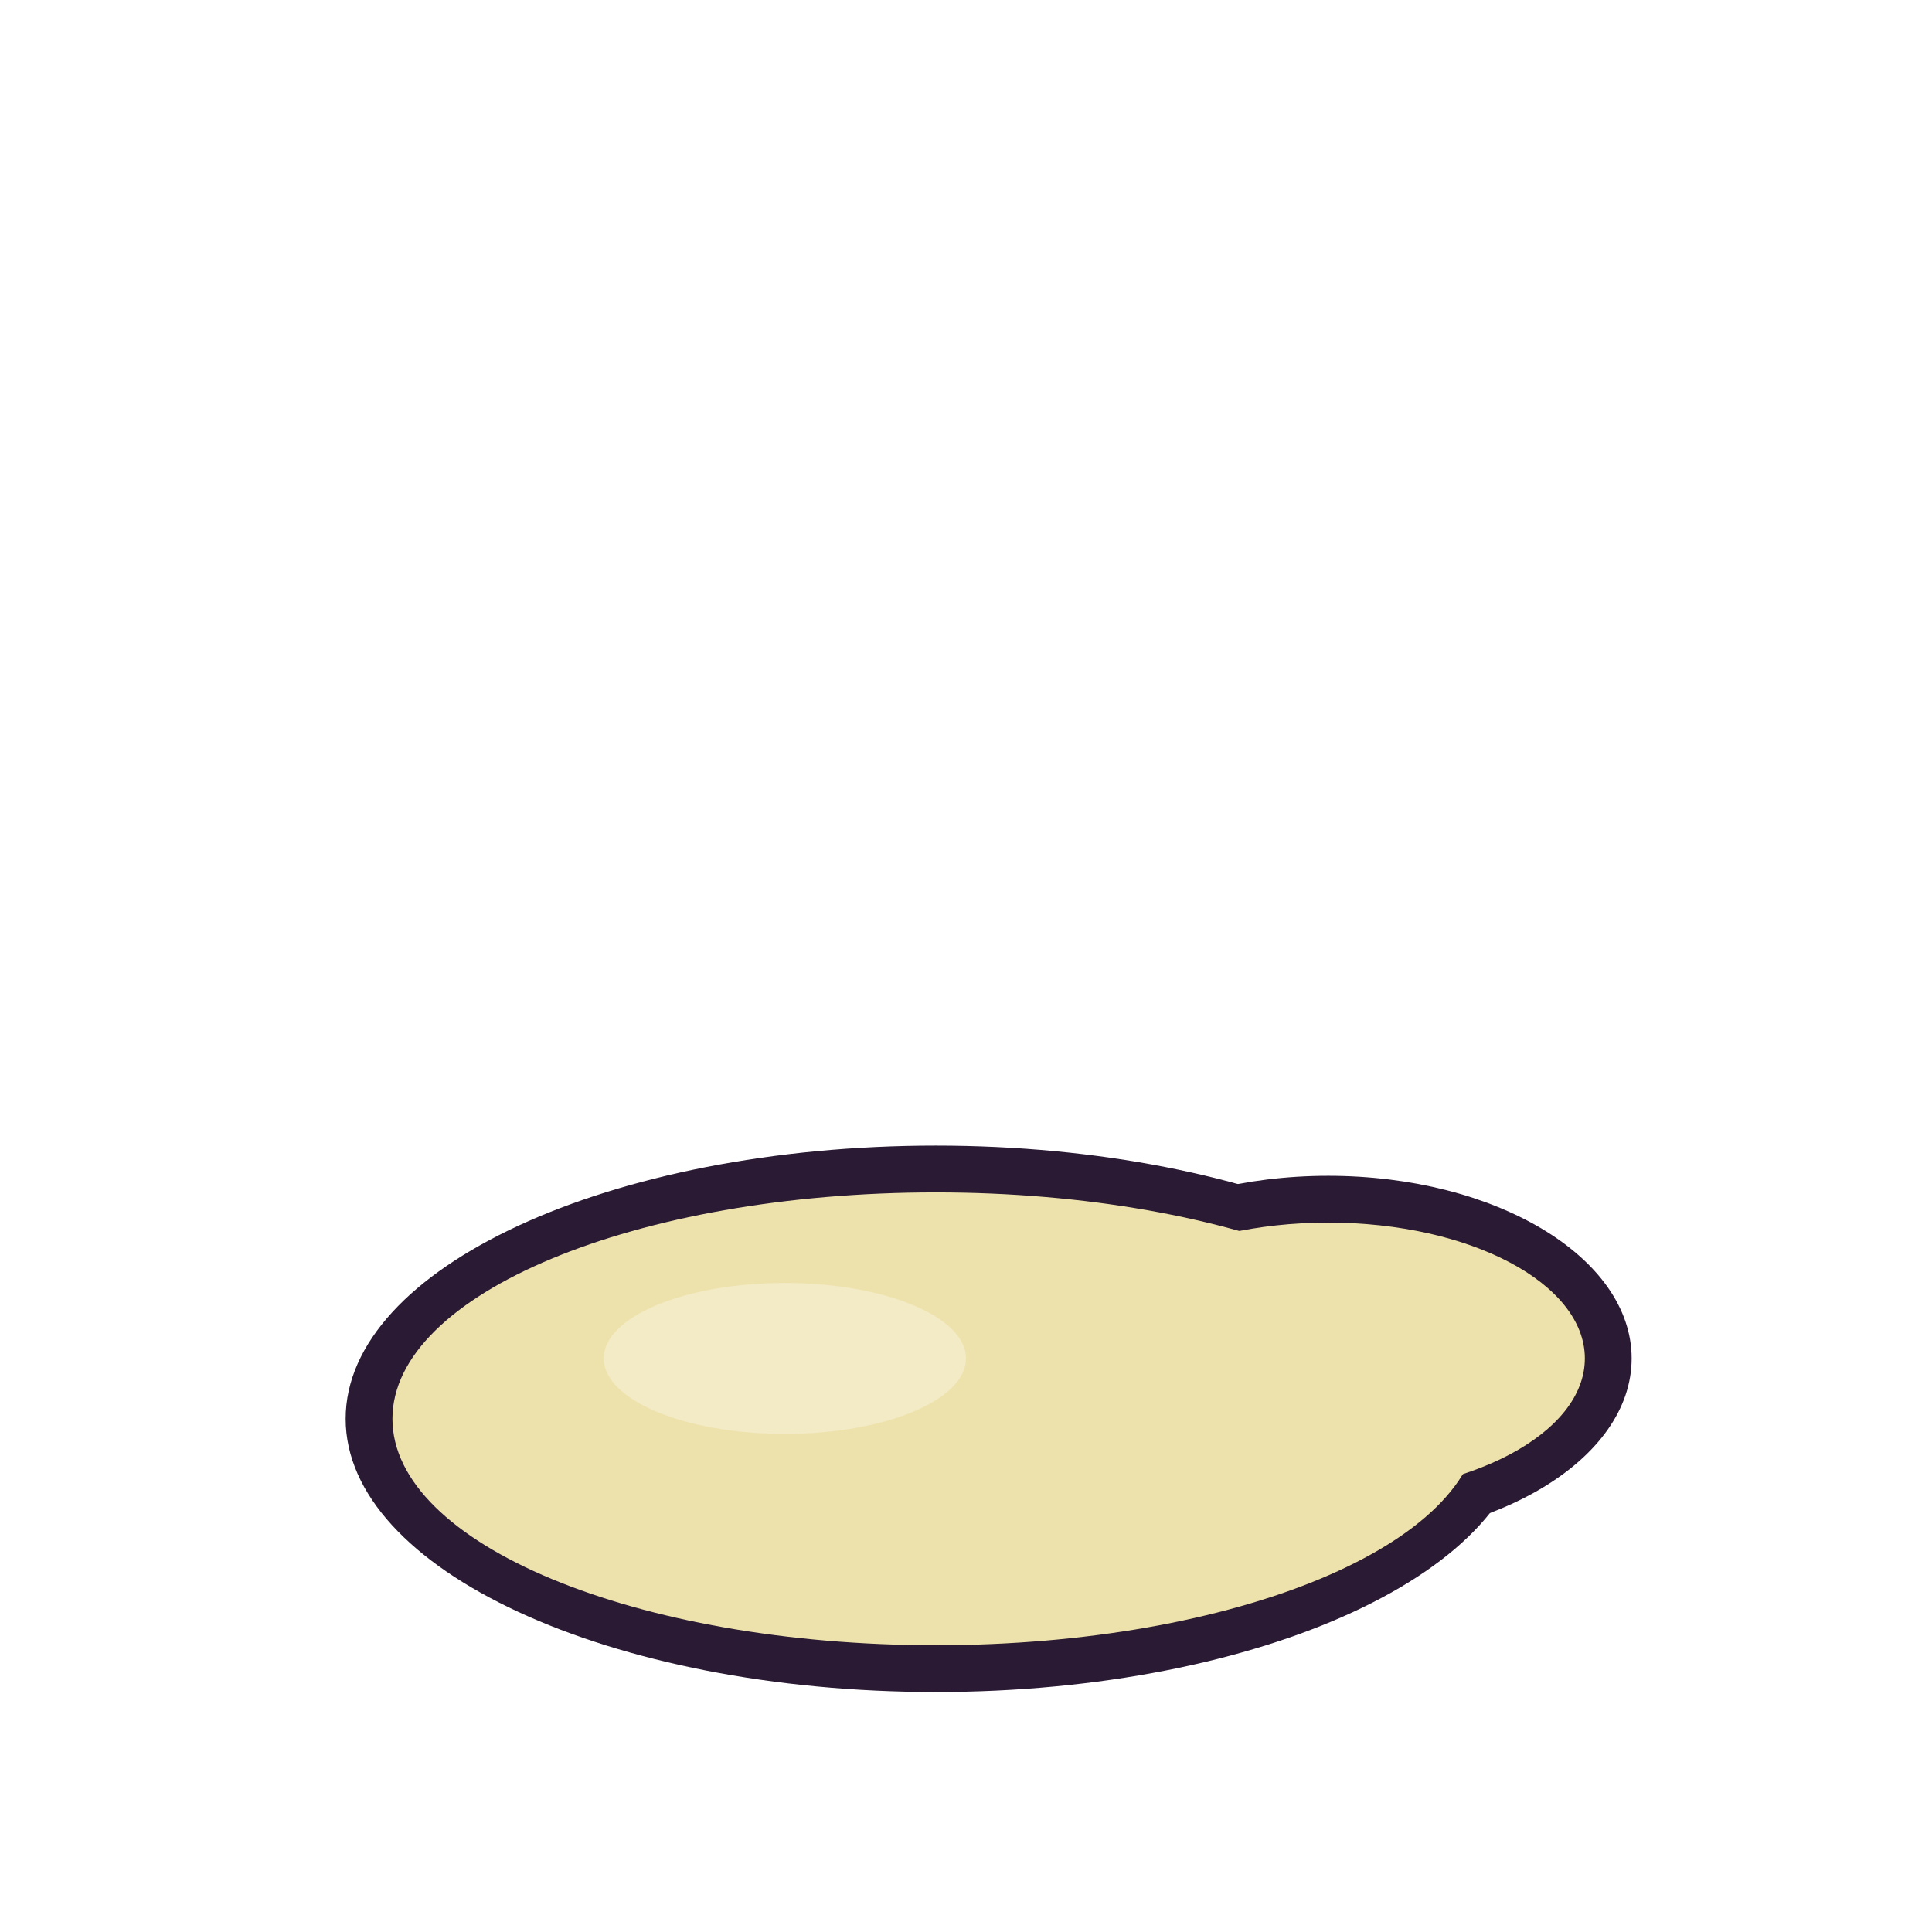
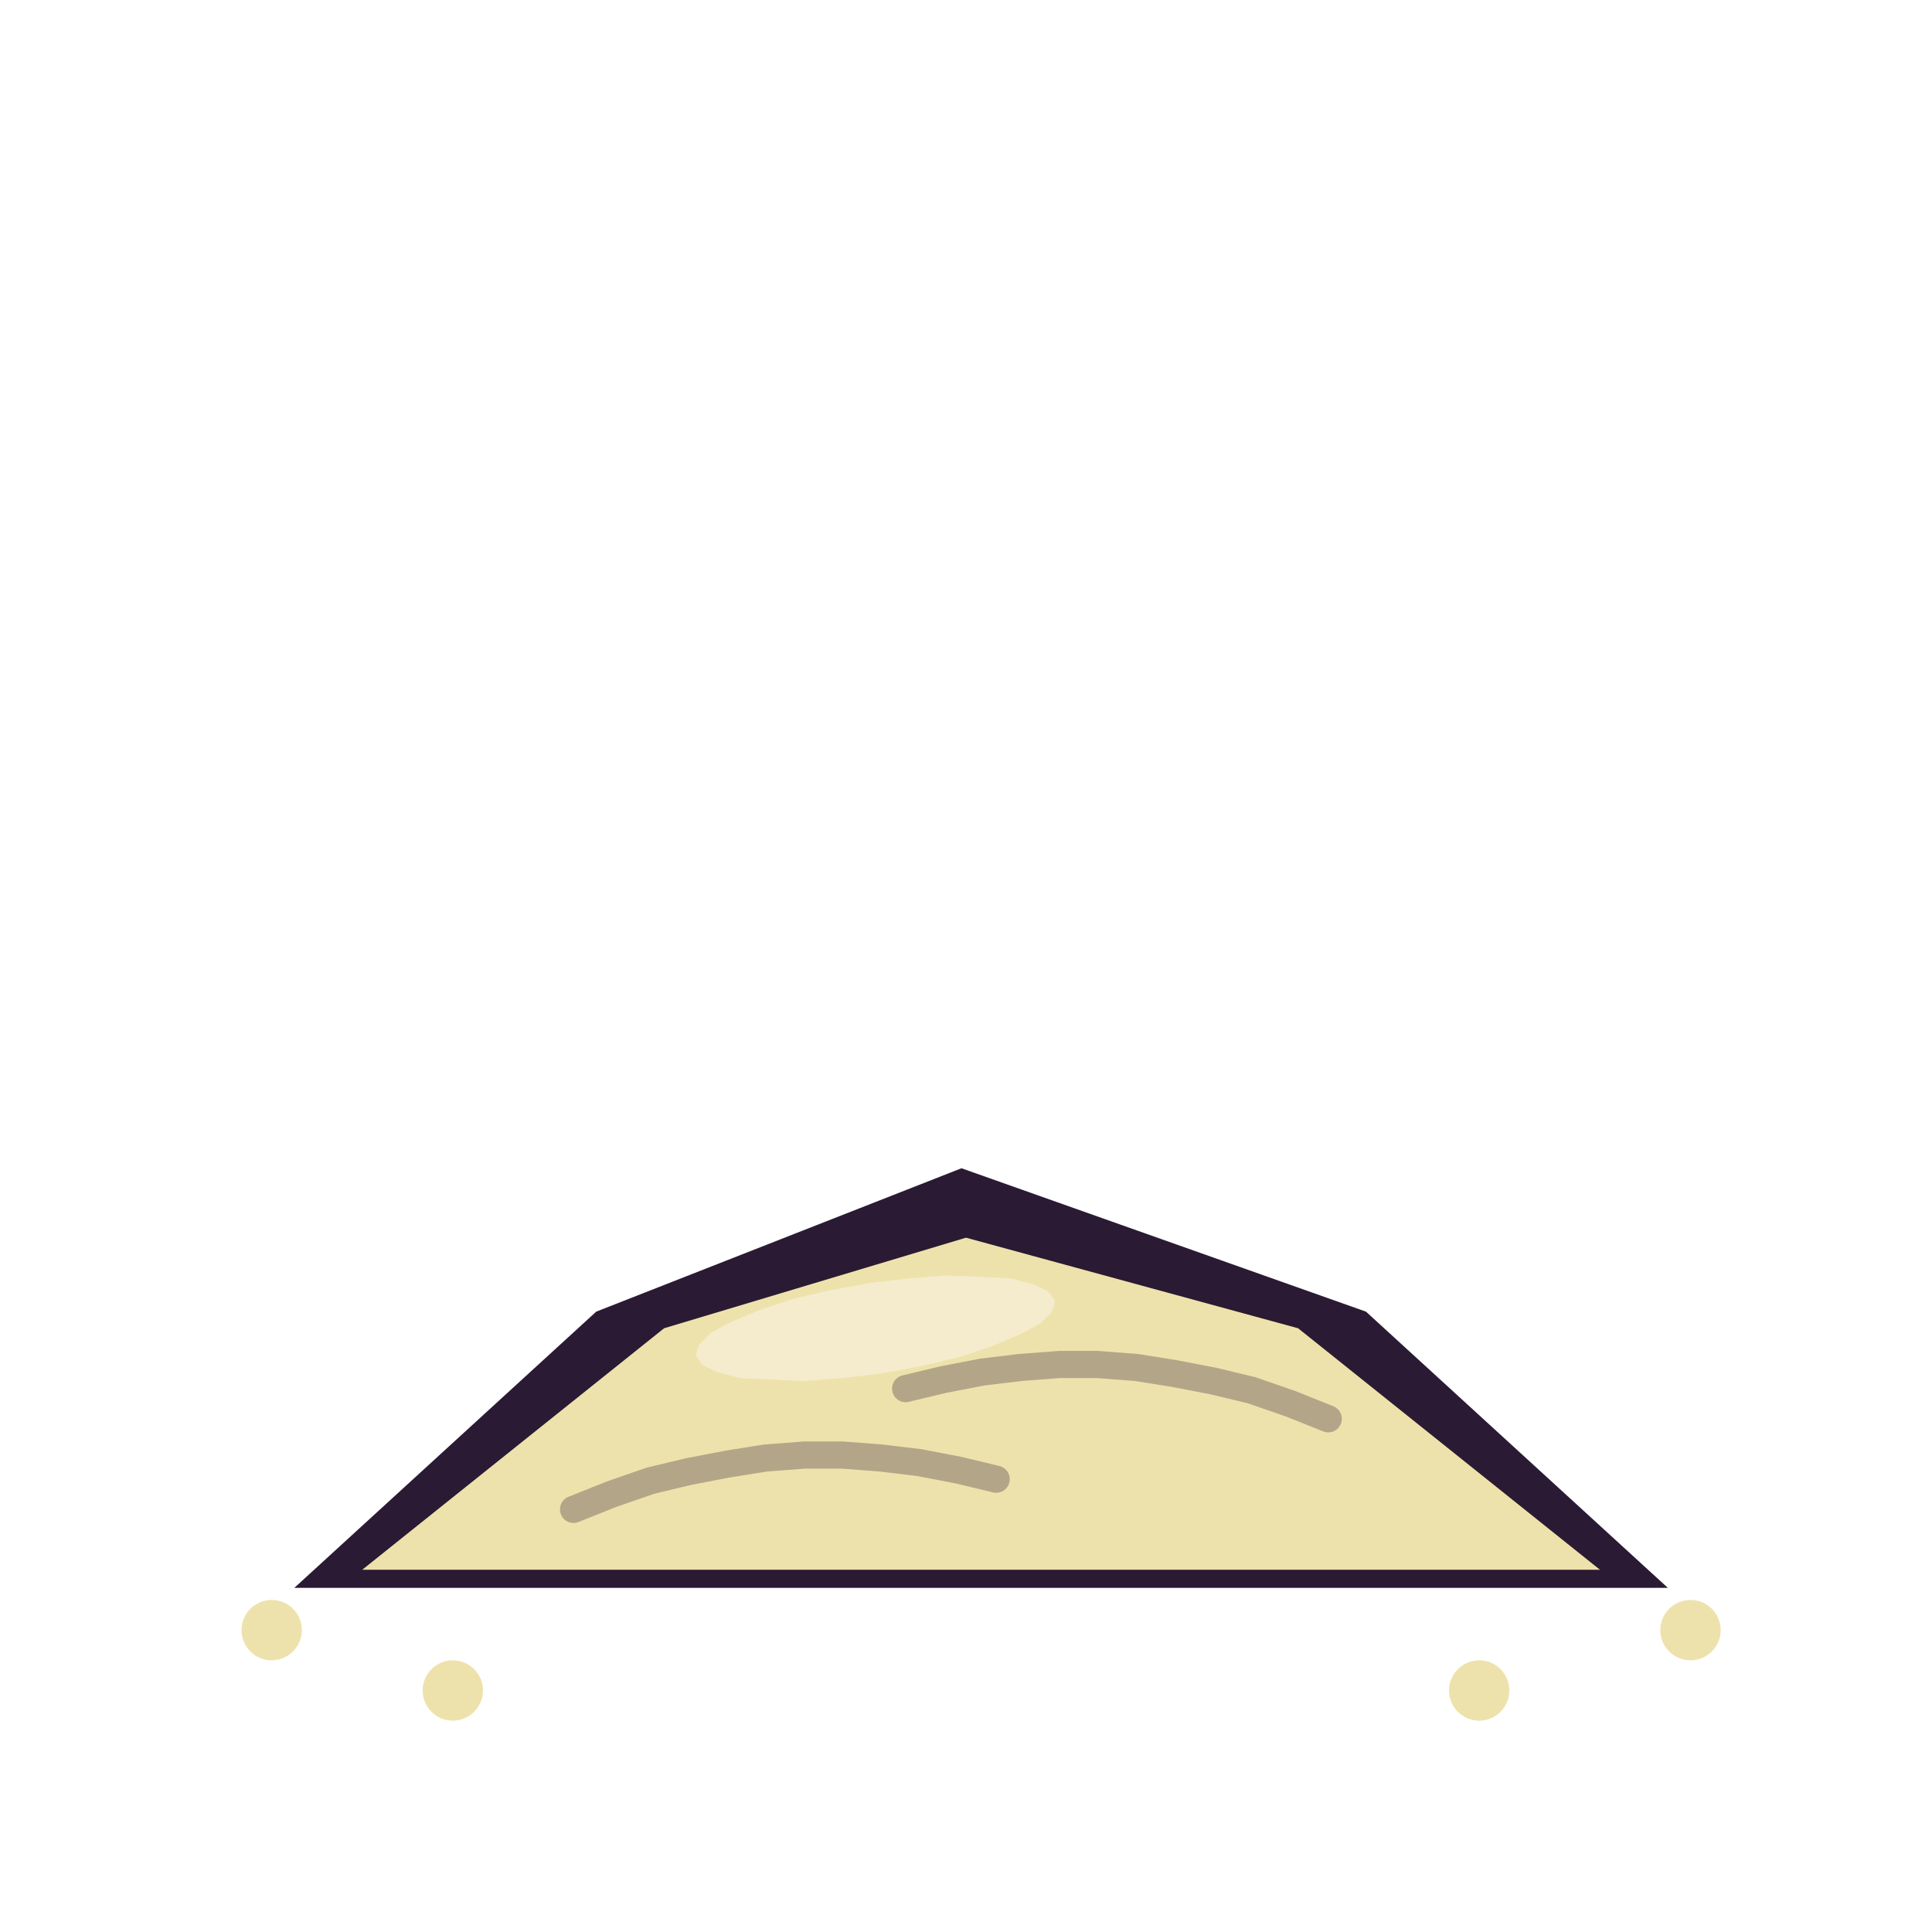
<svg xmlns="http://www.w3.org/2000/svg" viewBox="0 0 128 128" width="128" height="128">
  <g stroke-width="3.1" stroke-linejoin="round" stroke-linecap="round">
-     <ellipse cx="62.0" cy="94.0" rx="39.1" ry="18.1" fill="#2A1A33" stroke="none" />
-     <ellipse cx="88.0" cy="90.0" rx="20.1" ry="12.1" fill="#2A1A33" stroke="none" />
-     <ellipse cx="62.0" cy="94.0" rx="36.0" ry="15.0" fill="#EEE2AC" stroke="none" />
-     <ellipse cx="88.0" cy="90.0" rx="17.0" ry="9.0" fill="#EEE2AC" stroke="none" />
-     <ellipse cx="52.0" cy="90.0" rx="12.0" ry="5.0" fill="#F3EAC6" stroke="none" />
+     <polygon points="19.5,105.2 39.5,86.9 63.7,77.4 90.5,86.9 110.5,105.2" fill="#2A1A33" stroke="none" />
+     <polygon points="24.0,104.0 44.0,88.0 64.0,82.0 86.0,88.0 106.0,104.0" fill="#EEE2AC" stroke="none" />
+     <polyline points="38.0,100.0 40.5,99.0 43.1,98.1 45.6,97.5 48.2,97.0 50.7,96.6 53.3,96.4 55.8,96.4 58.4,96.6 60.9,96.9 63.5,97.4 66.0,98.0" fill="none" stroke="#B3A688" stroke-width="1.8" />
+     <polyline points="60.0,92.0 62.5,91.4 65.1,90.9 67.6,90.6 70.2,90.4 72.7,90.4 75.3,90.6 77.8,91.0 80.4,91.5 82.9,92.1 85.5,93.0 88.0,94.0" fill="none" stroke="#B3A688" stroke-width="1.8" />
+     <polygon points="69.9,86.2 69.7,86.9 68.9,87.7 67.6,88.4 65.7,89.2 63.6,89.9 61.1,90.5 58.4,91.0 55.8,91.3 53.3,91.5 51.0,91.4 49.0,91.3 47.5,90.9 46.5,90.4 46.1,89.8 46.3,89.1 47.1,88.3 48.4,87.6 50.3,86.8 52.4,86.1 54.9,85.5 57.6,85.0 60.2,84.7 62.7,84.5 65.0,84.6 67.0,84.7 68.5,85.1 69.5,85.6" fill="#F4ECCC" stroke="none" />
+     <ellipse cx="18.0" cy="108.0" rx="2.0" ry="2.0" fill="#EEE2AC" stroke="none" />
+     <ellipse cx="112.0" cy="108.0" rx="2.0" ry="2.0" fill="#EEE2AC" stroke="none" />
+     <ellipse cx="30.0" cy="112.0" rx="2.0" ry="2.0" fill="#EEE2AC" stroke="none" />
+     <ellipse cx="98.0" cy="112.0" rx="2.0" ry="2.0" fill="#EEE2AC" stroke="none" />
  </g>
</svg>
